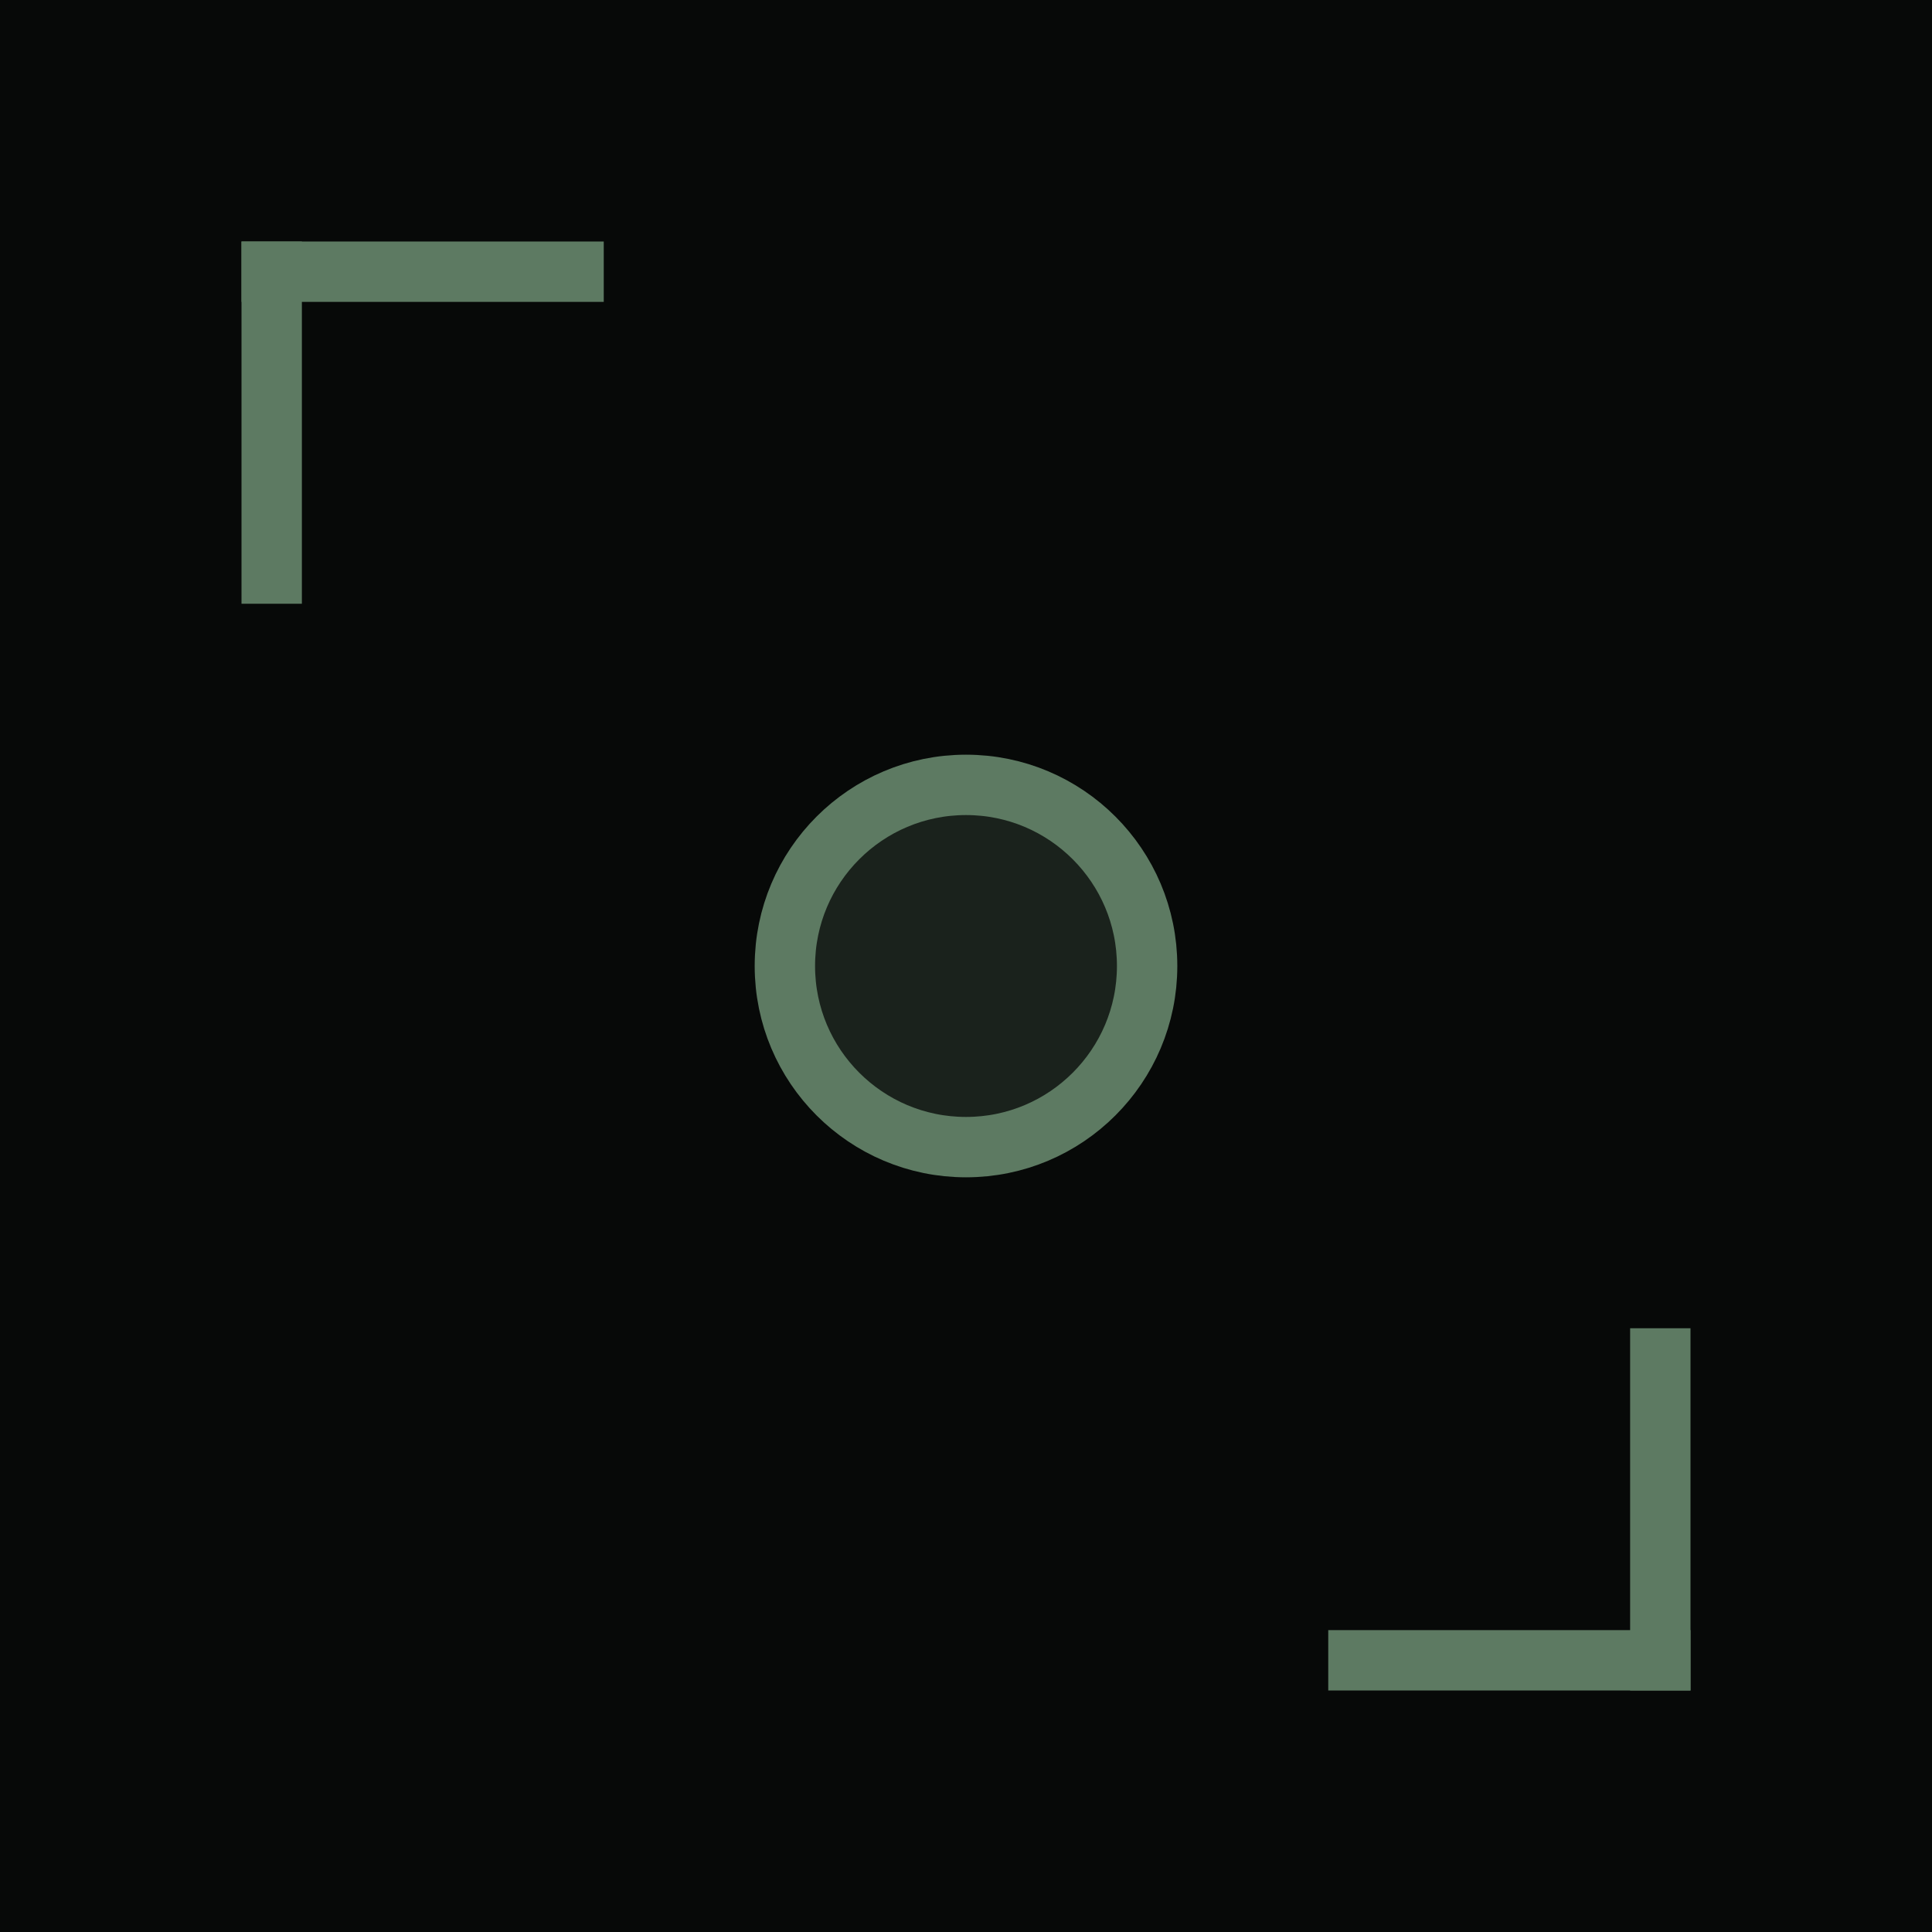
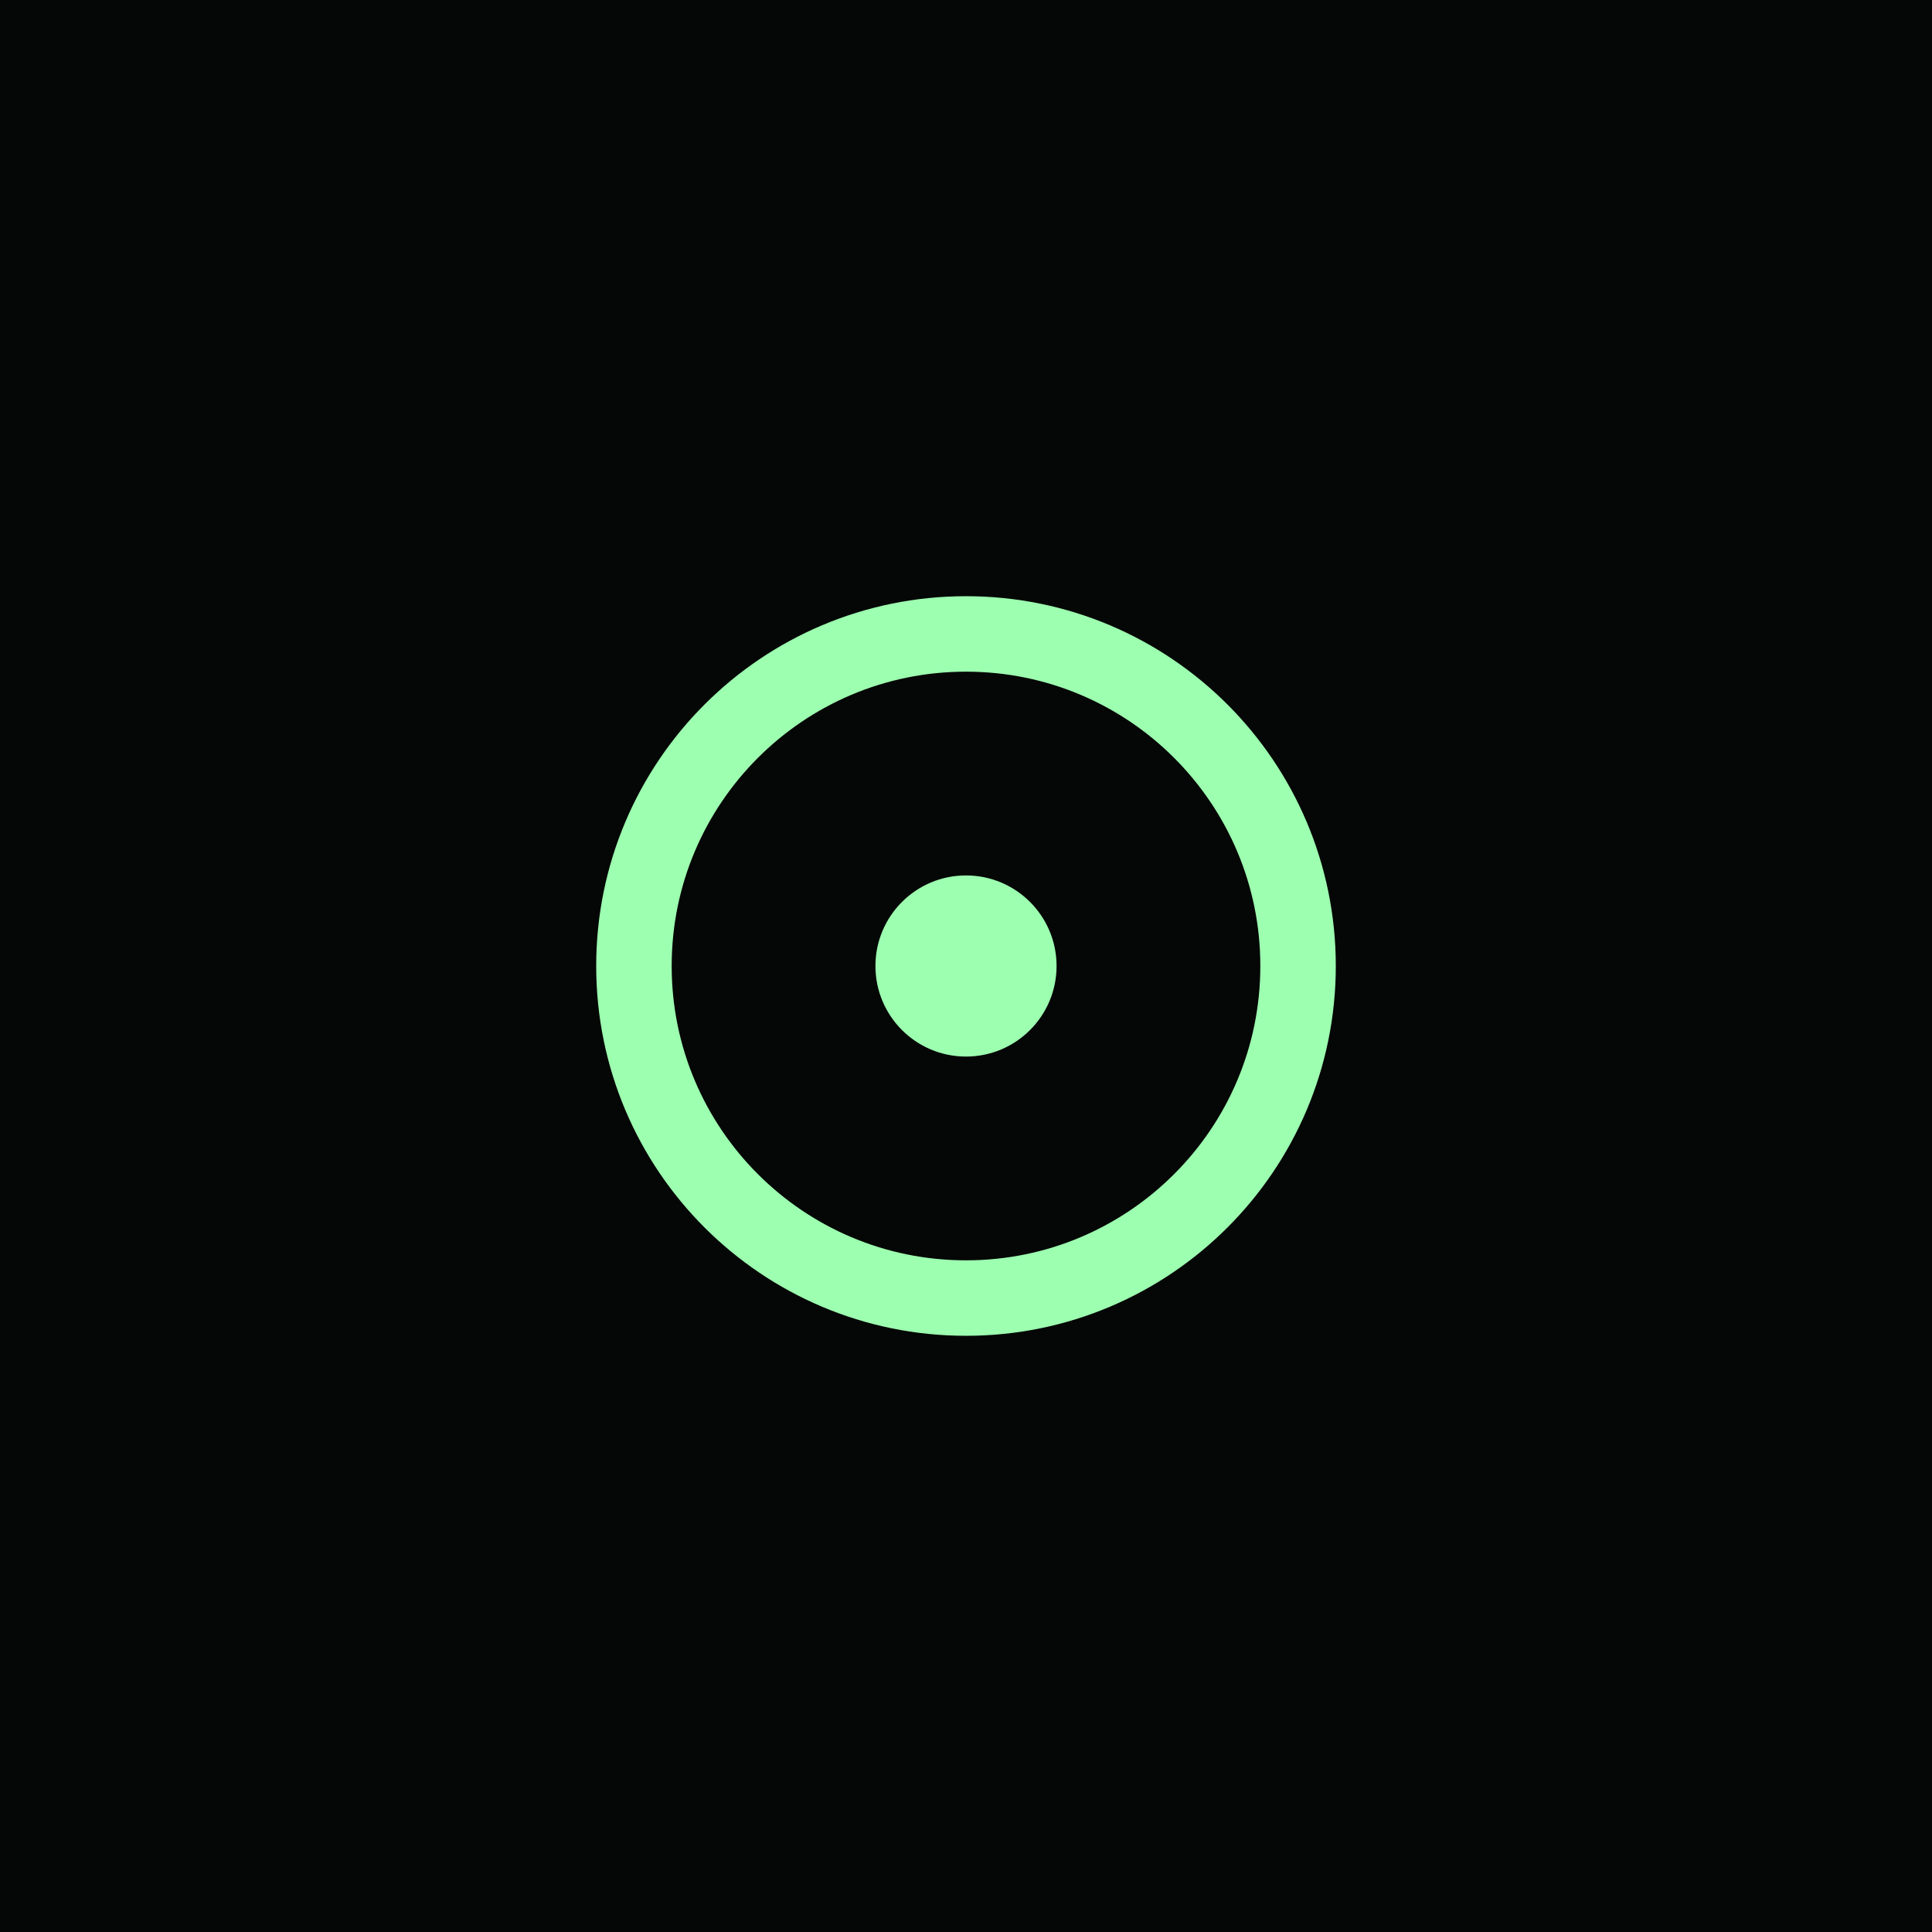
<svg xmlns="http://www.w3.org/2000/svg" viewBox="0 0 32 32" fill="none">
-   <rect width="32" height="32" fill="#070908" />
-   <rect x="4" y="4" width="6" height="1" fill="#5d7a62" />
-   <rect x="4" y="4" width="1" height="6" fill="#5d7a62" />
-   <rect x="22" y="27" width="6" height="1" fill="#5d7a62" />
-   <rect x="27" y="22" width="1" height="6" fill="#5d7a62" />
-   <circle cx="16" cy="16" r="3" fill="#1a221c" stroke="#5d7a62" stroke-width="1" />
+   <rect width="32" height="32" fill="#050706" />
+   <circle cx="16" cy="16" r="5.5" stroke="#9dffb0" stroke-width="1.25" />
+   <circle cx="16" cy="16" r="1.5" fill="#9dffb0" />
</svg>
